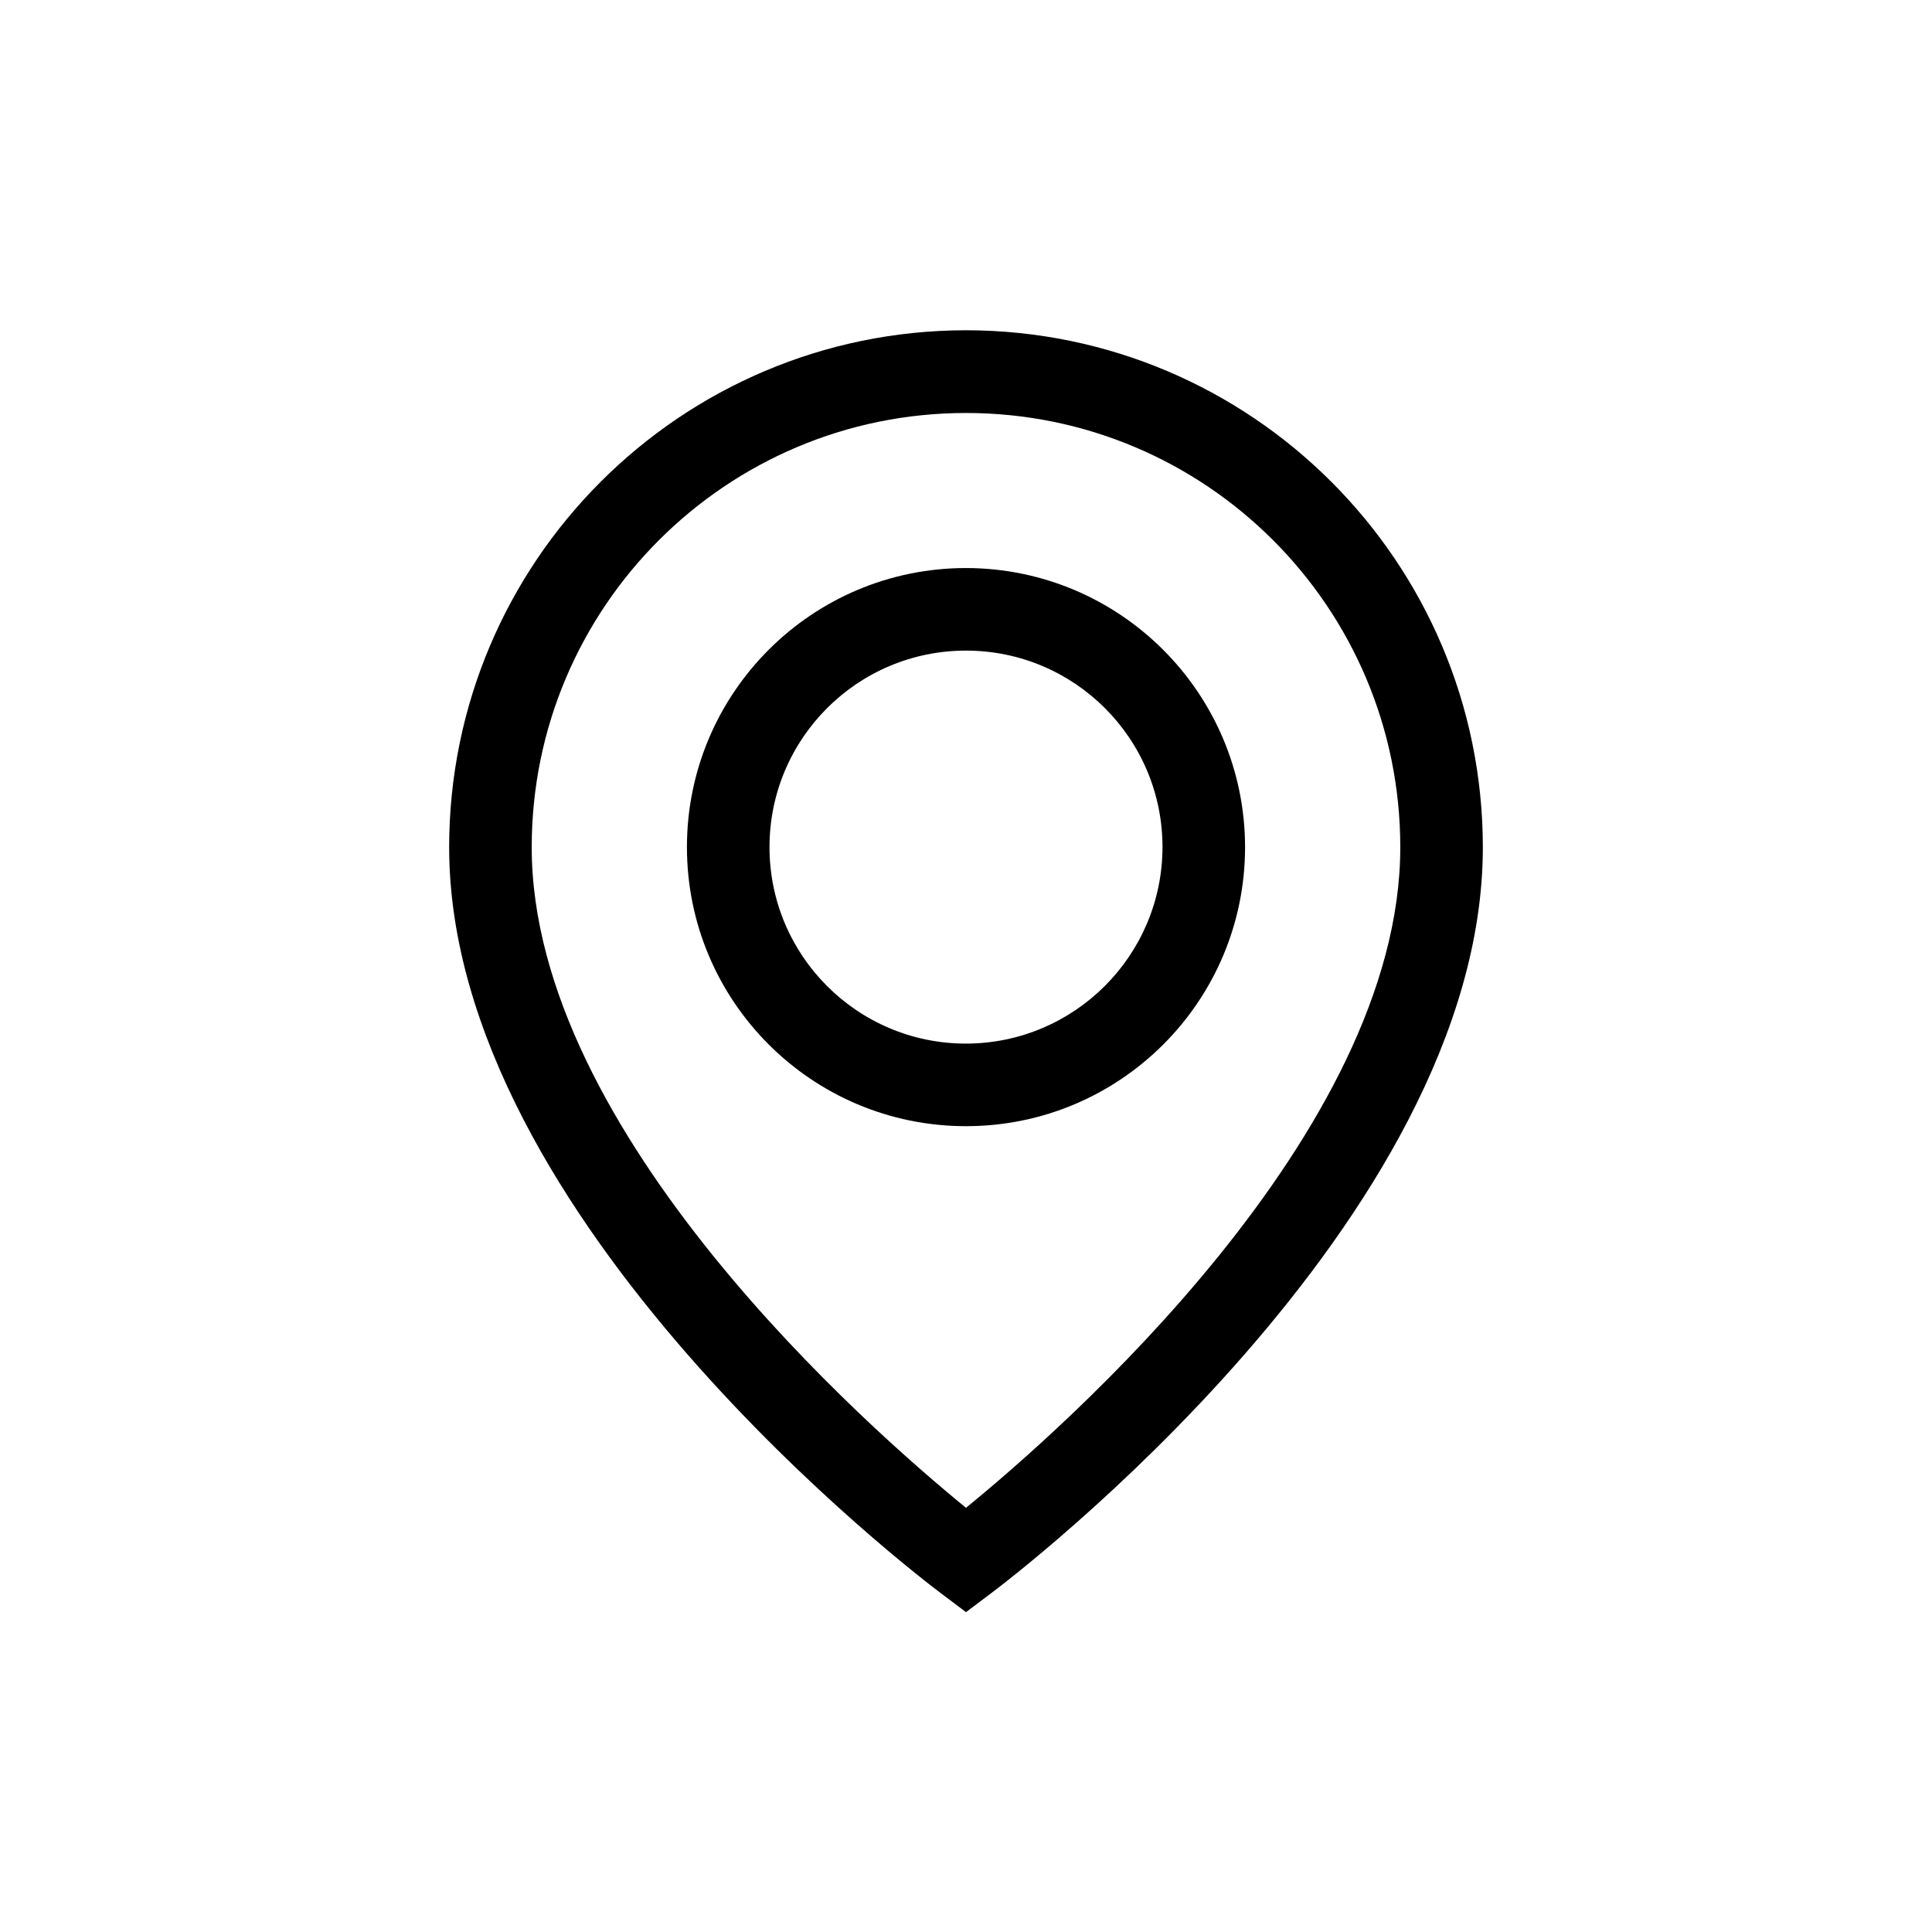
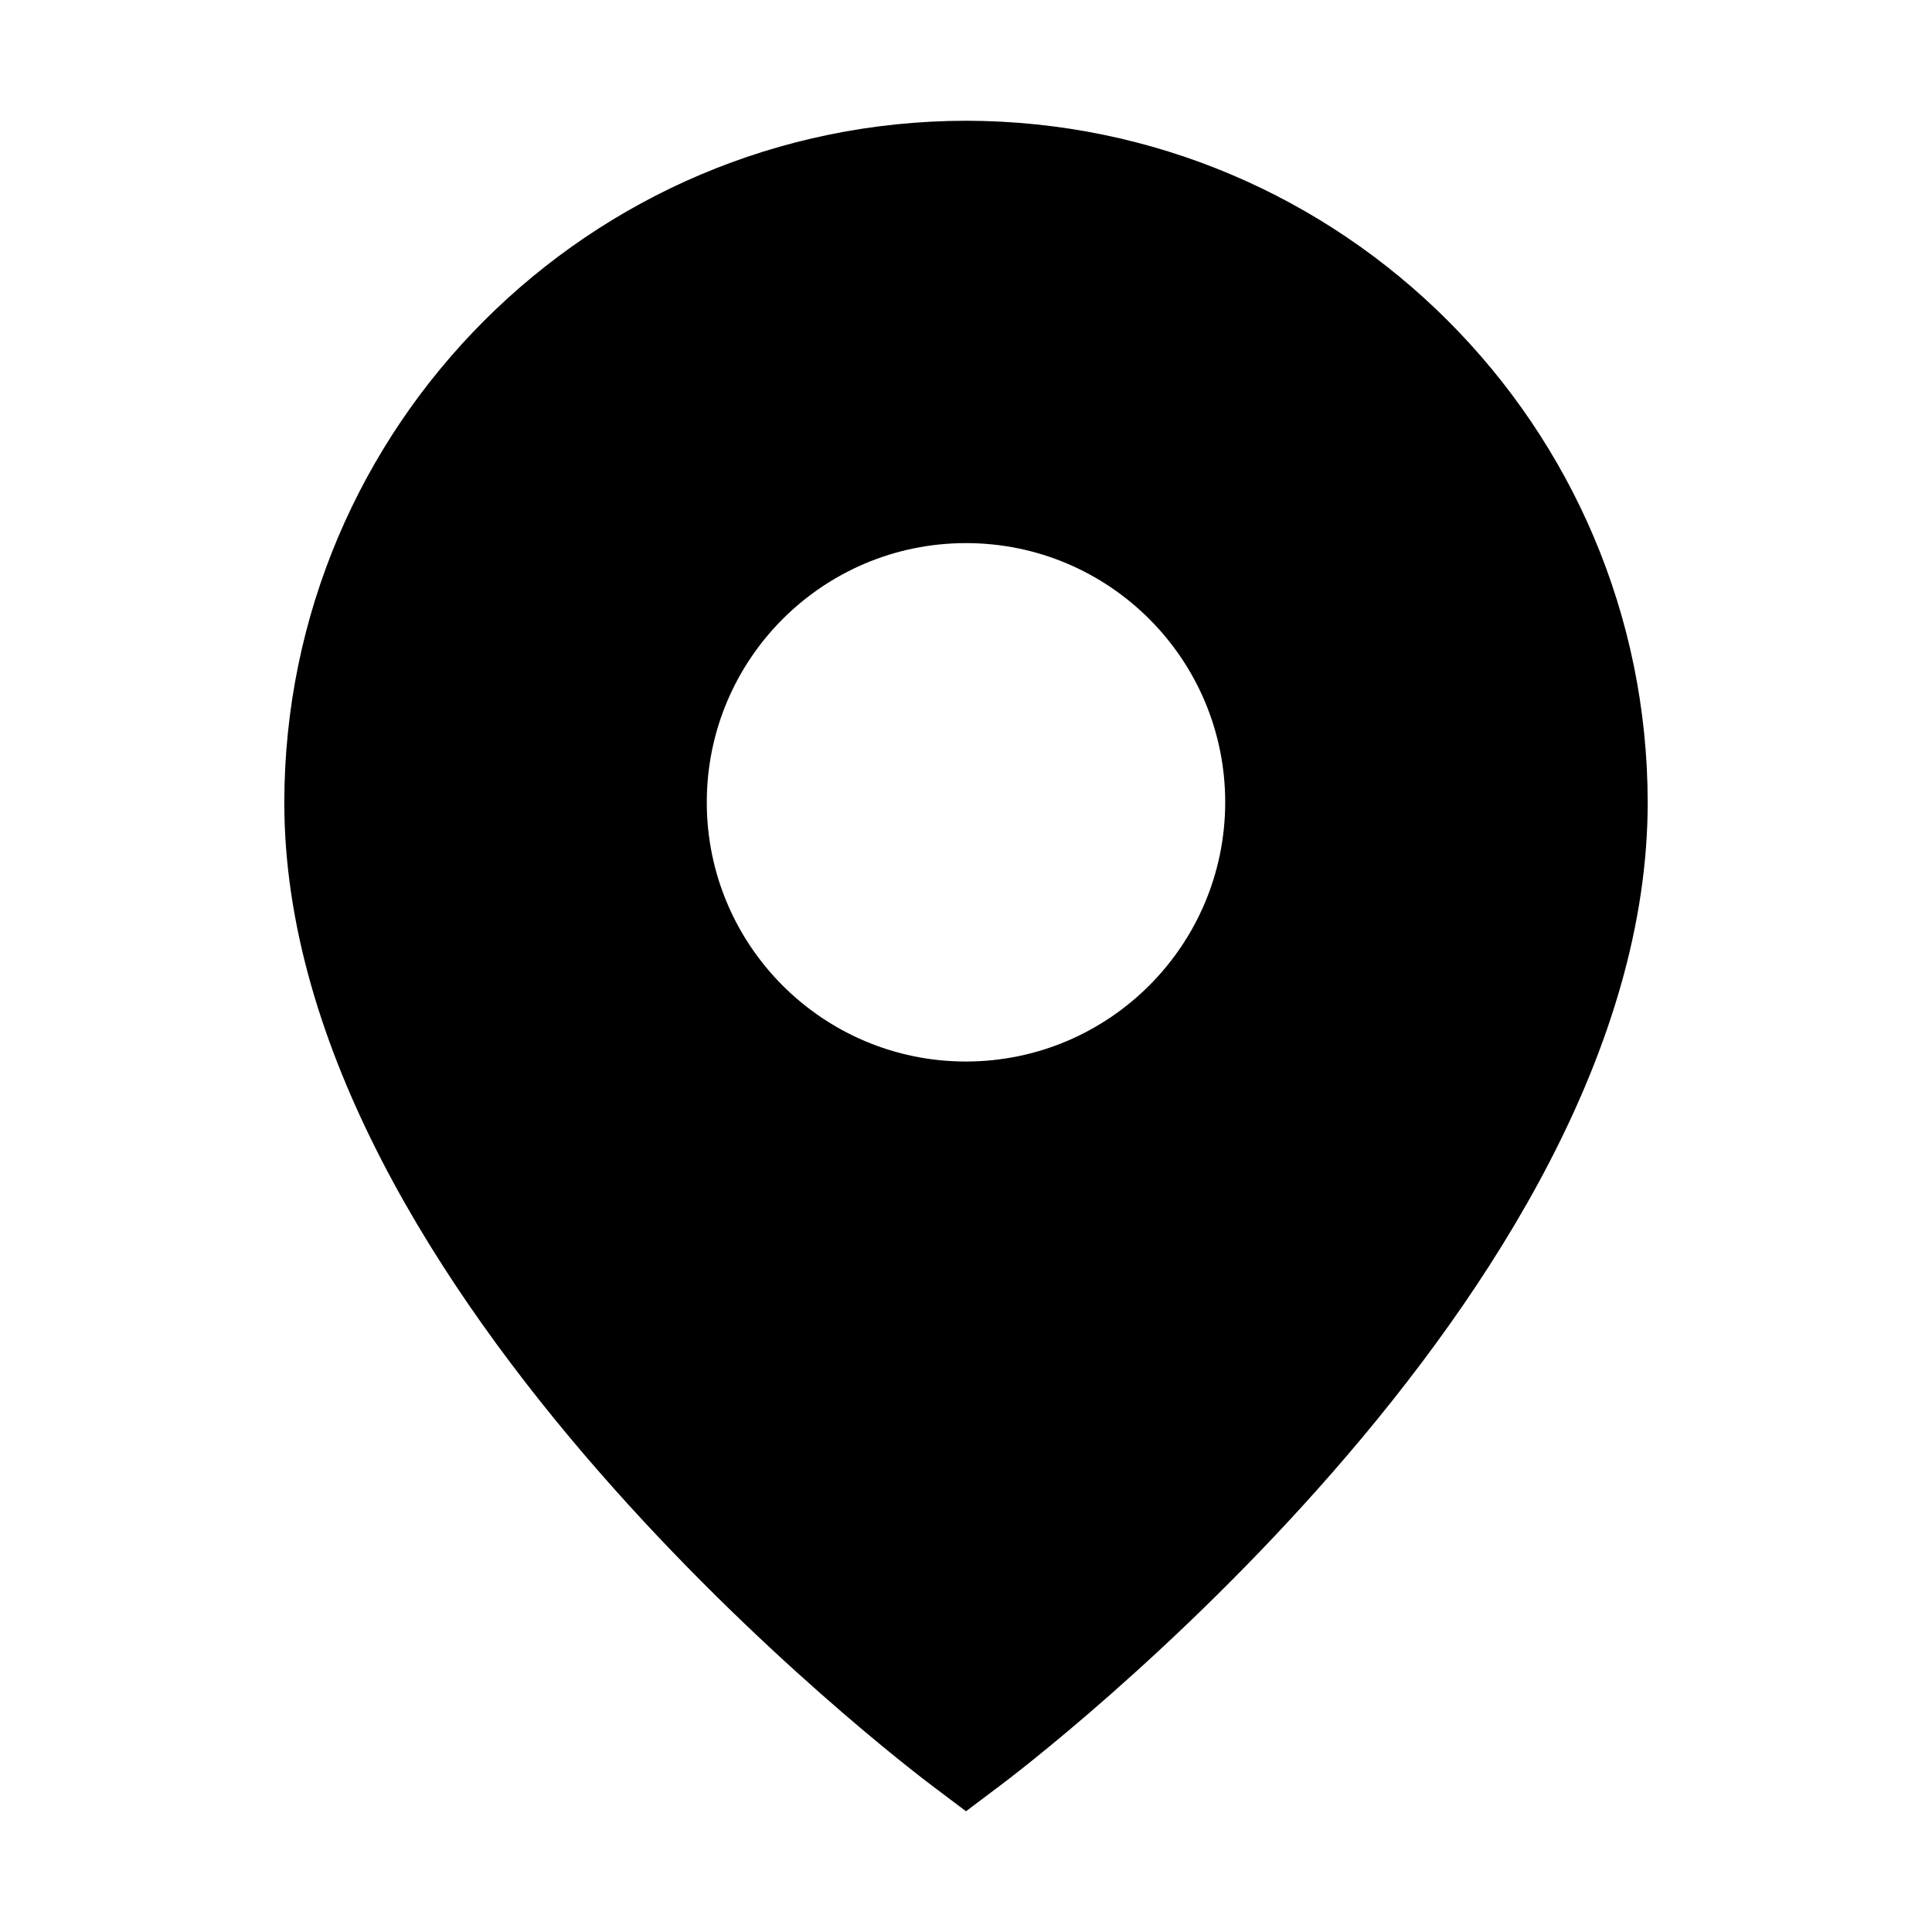
- <svg xmlns="http://www.w3.org/2000/svg" id="Layer_1" data-name="Layer 1" viewBox="0 0 117 117">
-   <path d="M58.5,20A31.33,31.33,0,0,0,27.2,51.3c0,22.59,28.58,44.29,29.8,45.2l1.5,1.13L60,96.5c1.22-.91,29.8-22.61,29.8-45.2A31.33,31.33,0,0,0,58.5,20Zm0,71.31c-5.79-4.72-26.3-22.67-26.3-40a26.3,26.3,0,0,1,52.6,0C84.8,68.64,64.29,86.59,58.5,91.31Z" />
-   <path d="M58.5,34.4A16.9,16.9,0,1,0,75.4,51.3,16.92,16.92,0,0,0,58.5,34.4Zm0,28.8A11.9,11.9,0,1,1,70.4,51.3,11.92,11.92,0,0,1,58.5,63.2Z" />
+ <svg xmlns="http://www.w3.org/2000/svg" id="Layer_1" data-name="Layer 1" viewBox="0 0 144 144">
+   <path d="M72,9A50.87,50.87,0,0,0,21.19,59.81c0,36.66,46.4,71.88,48.38,73.36L72,135l2.43-1.83c2-1.48,48.38-36.7,48.38-73.36A50.87,50.87,0,0,0,72,9Zm0,70.12A19.32,19.32,0,1,1,91.32,59.81,19.34,19.34,0,0,1,72,79.12Z" />
</svg>
